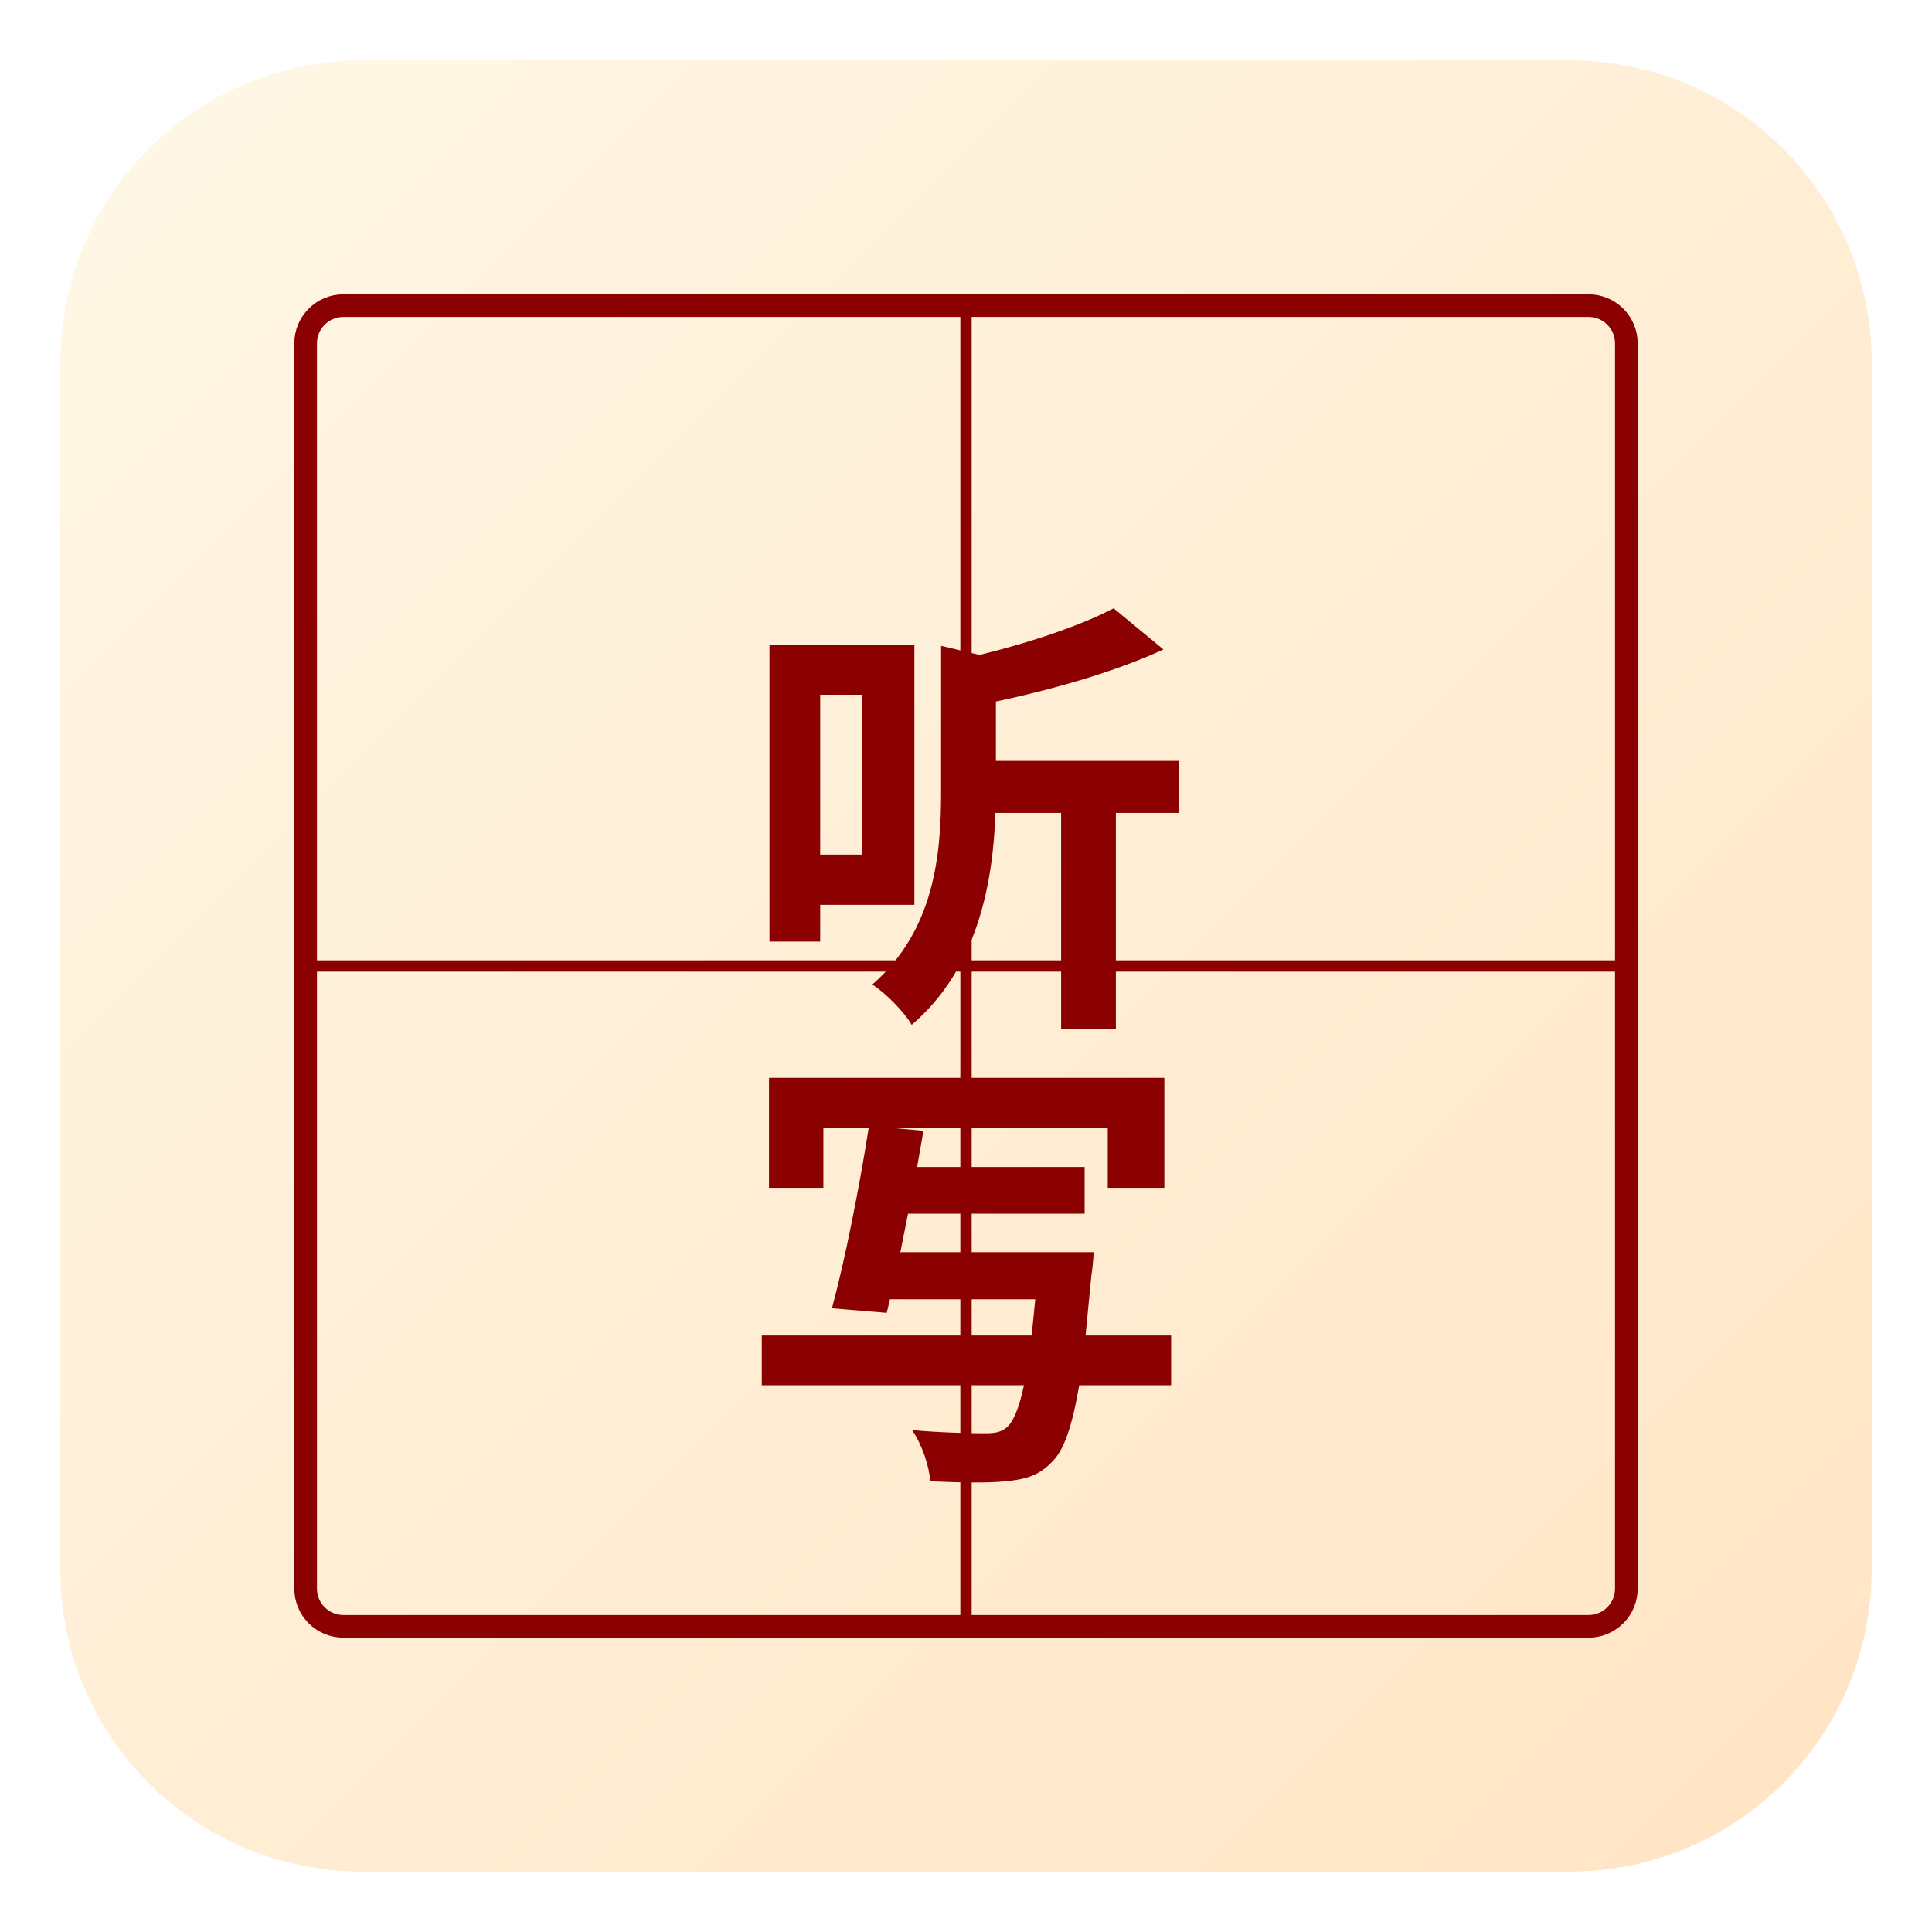
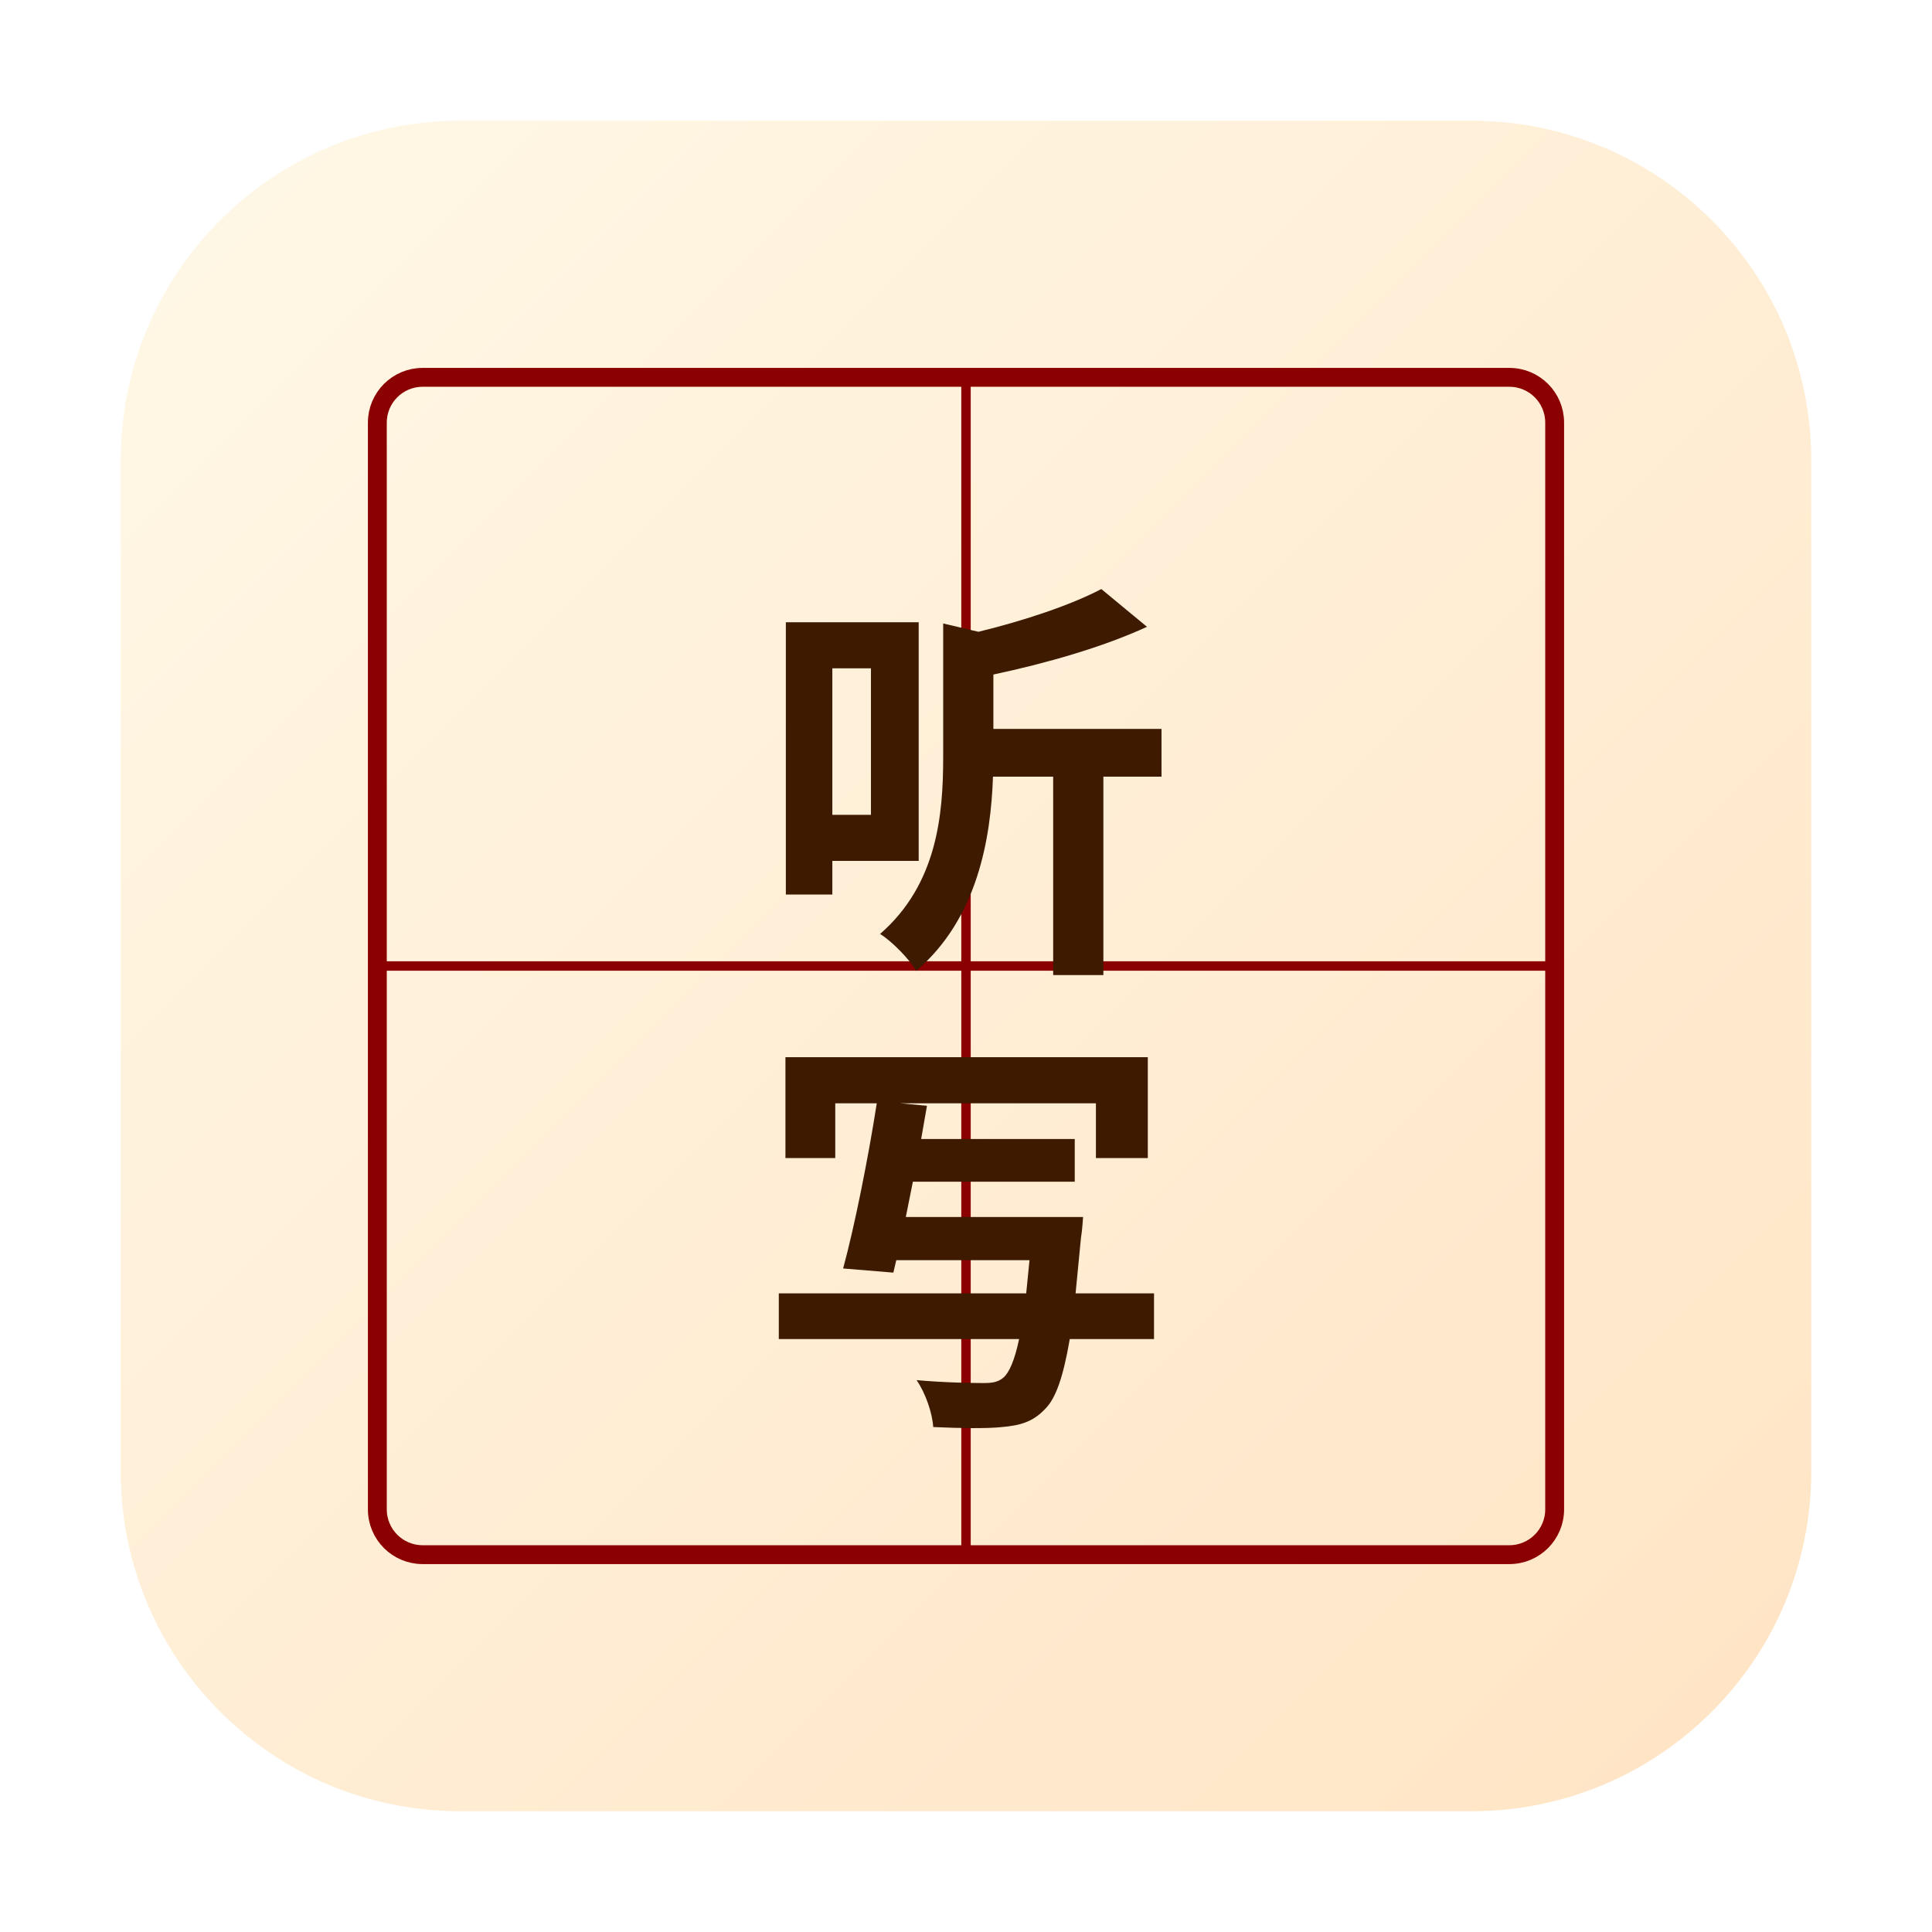
<svg xmlns="http://www.w3.org/2000/svg" width="1024" height="1024" viewBox="0 0 1024 1024">
  <defs>
-     <linearGradient id="bg" x1="0%" y1="0%" x2="100%" y2="100%">
+     <linearGradient id="bgGrad" x1="0%" y1="0%" x2="100%" y2="100%">
      <stop offset="0%" style="stop-color:#FFF8E7" />
      <stop offset="100%" style="stop-color:#FFE4C4" />
    </linearGradient>
  </defs>
-   <rect x="32" y="32" width="960" height="960" rx="160" ry="160" fill="url(#bg)" />
-   <rect x="162" y="162" width="700" height="700" rx="20" ry="20" fill="none" stroke="#8B0000" stroke-width="12" />
-   <line x1="512" y1="162" x2="512" y2="862" stroke="#8B0000" stroke-width="6" />
-   <line x1="162" y1="512" x2="862" y2="512" stroke="#8B0000" stroke-width="6" />
-   <text x="512" y="440" font-family="STKaiti, KaiTi, serif" font-size="240" font-weight="bold" fill="#8B0000" text-anchor="middle" dominant-baseline="middle">听</text>
-   <text x="512" y="680" font-family="STKaiti, KaiTi, serif" font-size="240" font-weight="bold" fill="#8B0000" text-anchor="middle" dominant-baseline="middle">写</text>
+   <rect x="64" y="64" width="896" height="896" rx="180" ry="180" fill="url(#bgGrad)" />
+   <rect x="200" y="200" width="624" height="624" rx="24" ry="24" fill="none" stroke="#8B0000" stroke-width="10" />
+   <line x1="512" y1="200" x2="512" y2="824" stroke="#8B0000" stroke-width="5" />
+   <line x1="200" y1="512" x2="824" y2="512" stroke="#8B0000" stroke-width="5" />
+   <text x="512" y="420" font-family="STKaiti, KaiTi, serif" font-size="220" font-weight="bold" fill="#3D1A00" text-anchor="middle" dominant-baseline="middle">听</text>
+   <text x="512" y="660" font-family="STKaiti, KaiTi, serif" font-size="220" font-weight="bold" fill="#3D1A00" text-anchor="middle" dominant-baseline="middle">写</text>
</svg>
